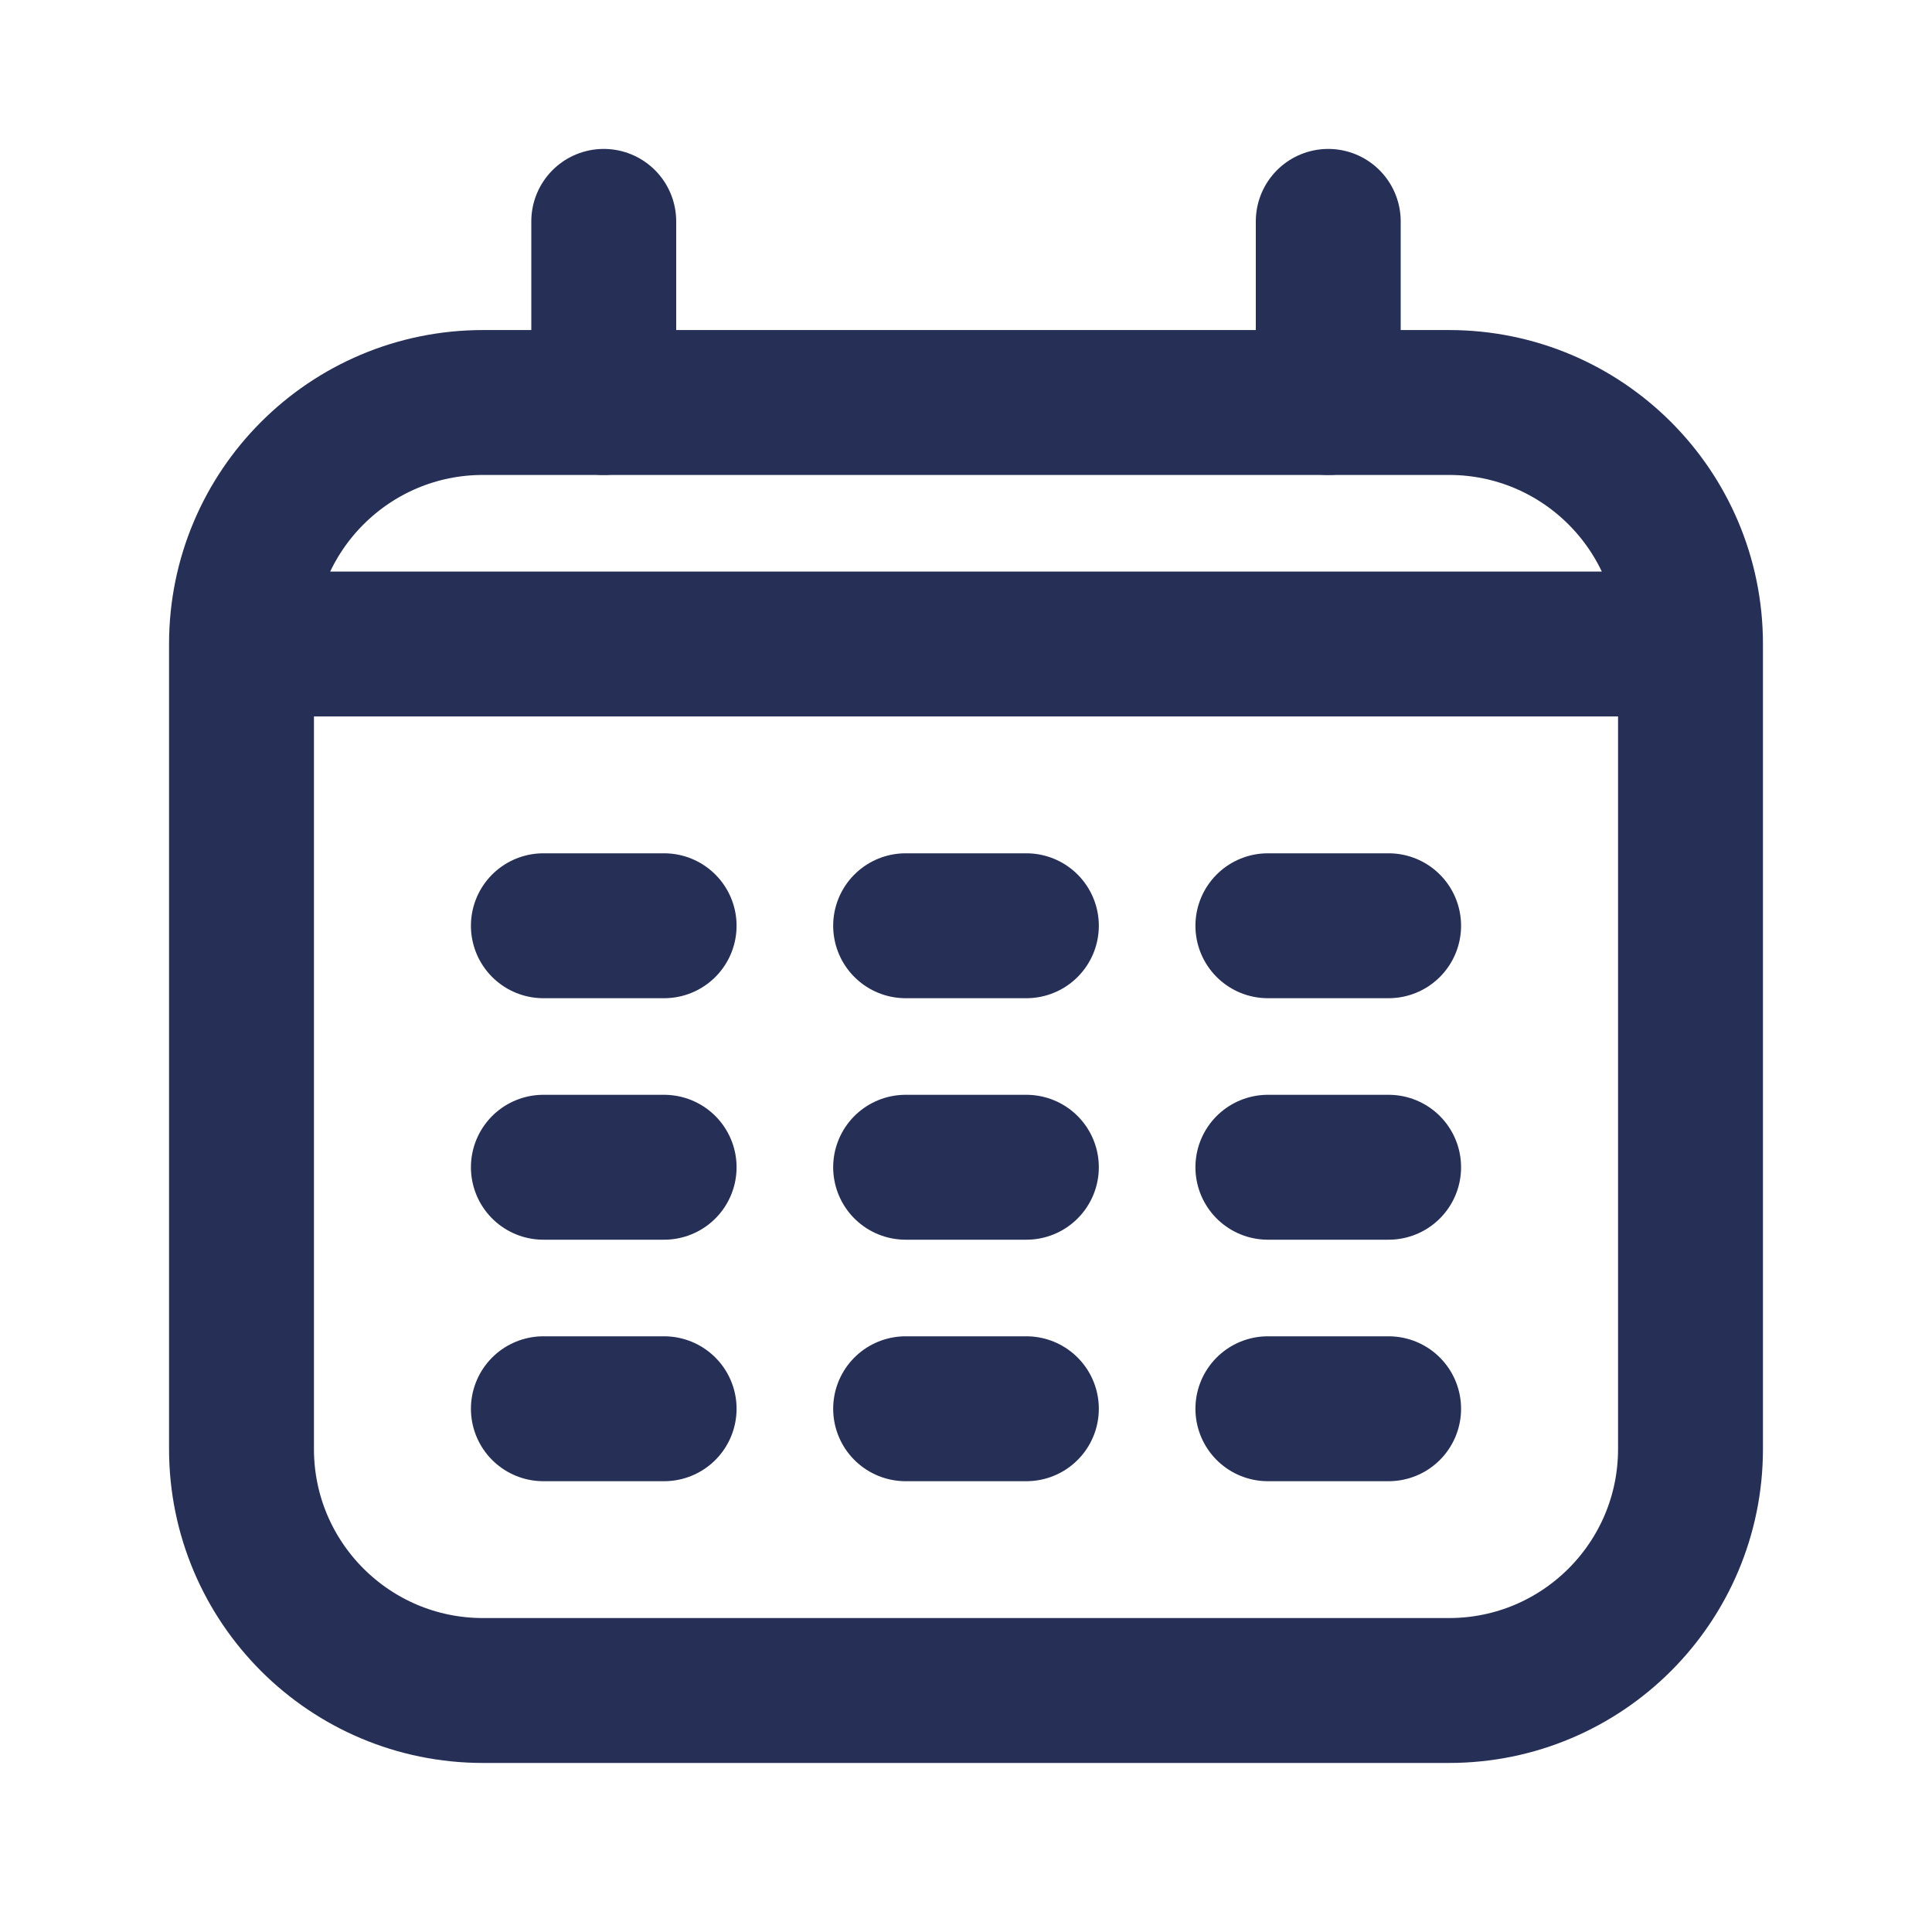
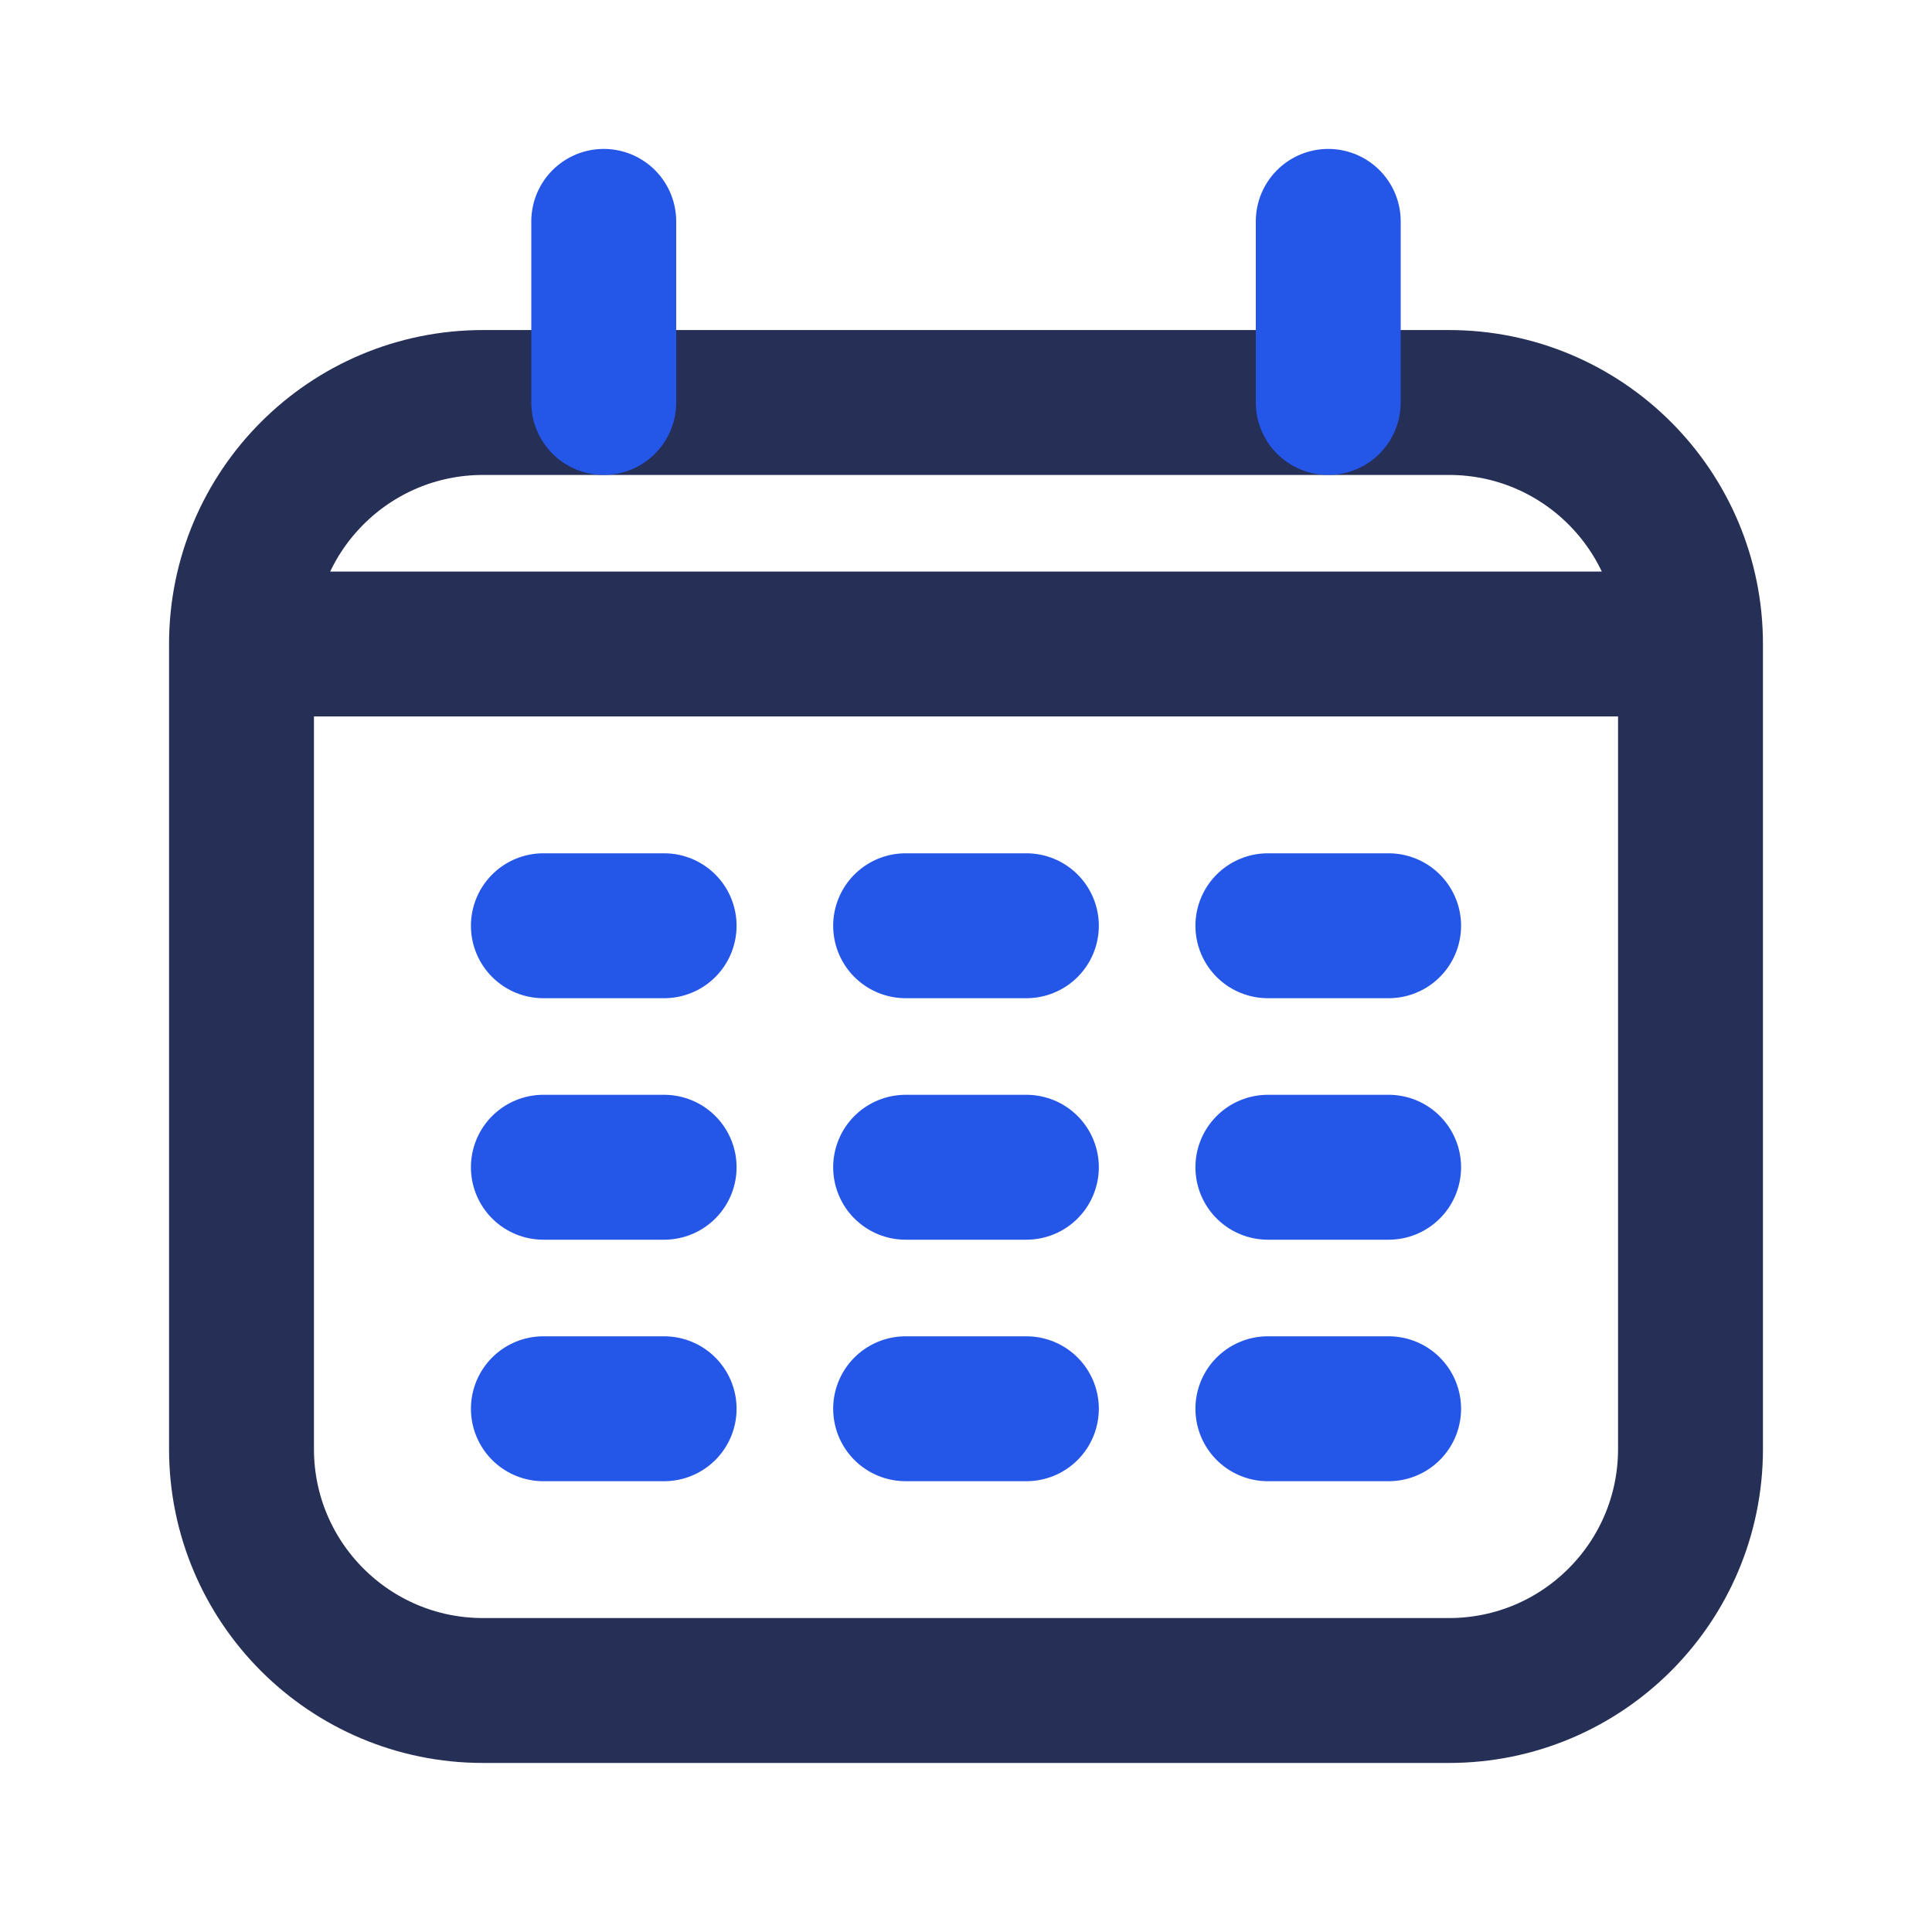
<svg xmlns="http://www.w3.org/2000/svg" width="24" height="24" viewBox="0 0 24 24" fill="none">
  <path d="M20.5 8H3.5M6 21H18C19.657 21 21 19.657 21 18V8C21 6.343 19.657 5 18 5H6C4.343 5 3 6.343 3 8V18C3 19.657 4.343 21 6 21Z" stroke="#262F56" stroke-width="1.8" stroke-linecap="round" />
-   <path d="M7.5 5V2.75" stroke="#262F56" stroke-width="1.8" stroke-linecap="round" stroke-linejoin="round" />
-   <path d="M16.5 5V2.75" stroke="#262F56" stroke-width="1.8" stroke-linecap="round" stroke-linejoin="round" />
-   <path d="M8.25 17.5H6.75M8.25 14.5H6.75M8.25 11.5H6.75M12.75 17.5H11.25M12.75 14.5H11.25M12.75 11.5H11.25M17.25 17.5H15.75M17.25 14.5H15.75M17.25 11.5H15.75" stroke="#262F56" stroke-width="1.8" stroke-linecap="round" />
+   <path d="M7.5 5V2.75" stroke="#2456E8" stroke-width="1.8" stroke-linecap="round" stroke-linejoin="round" />
+   <path d="M16.5 5V2.75" stroke="#2456E8" stroke-width="1.8" stroke-linecap="round" stroke-linejoin="round" />
+   <path d="M8.25 17.5H6.75M8.25 14.5H6.75M8.25 11.5H6.75M12.75 17.5H11.25M12.75 14.5H11.25M12.75 11.5H11.25M17.25 17.5H15.75M17.25 14.5H15.75M17.25 11.5H15.75" stroke="#2456E8" stroke-width="1.8" stroke-linecap="round" />
</svg>
